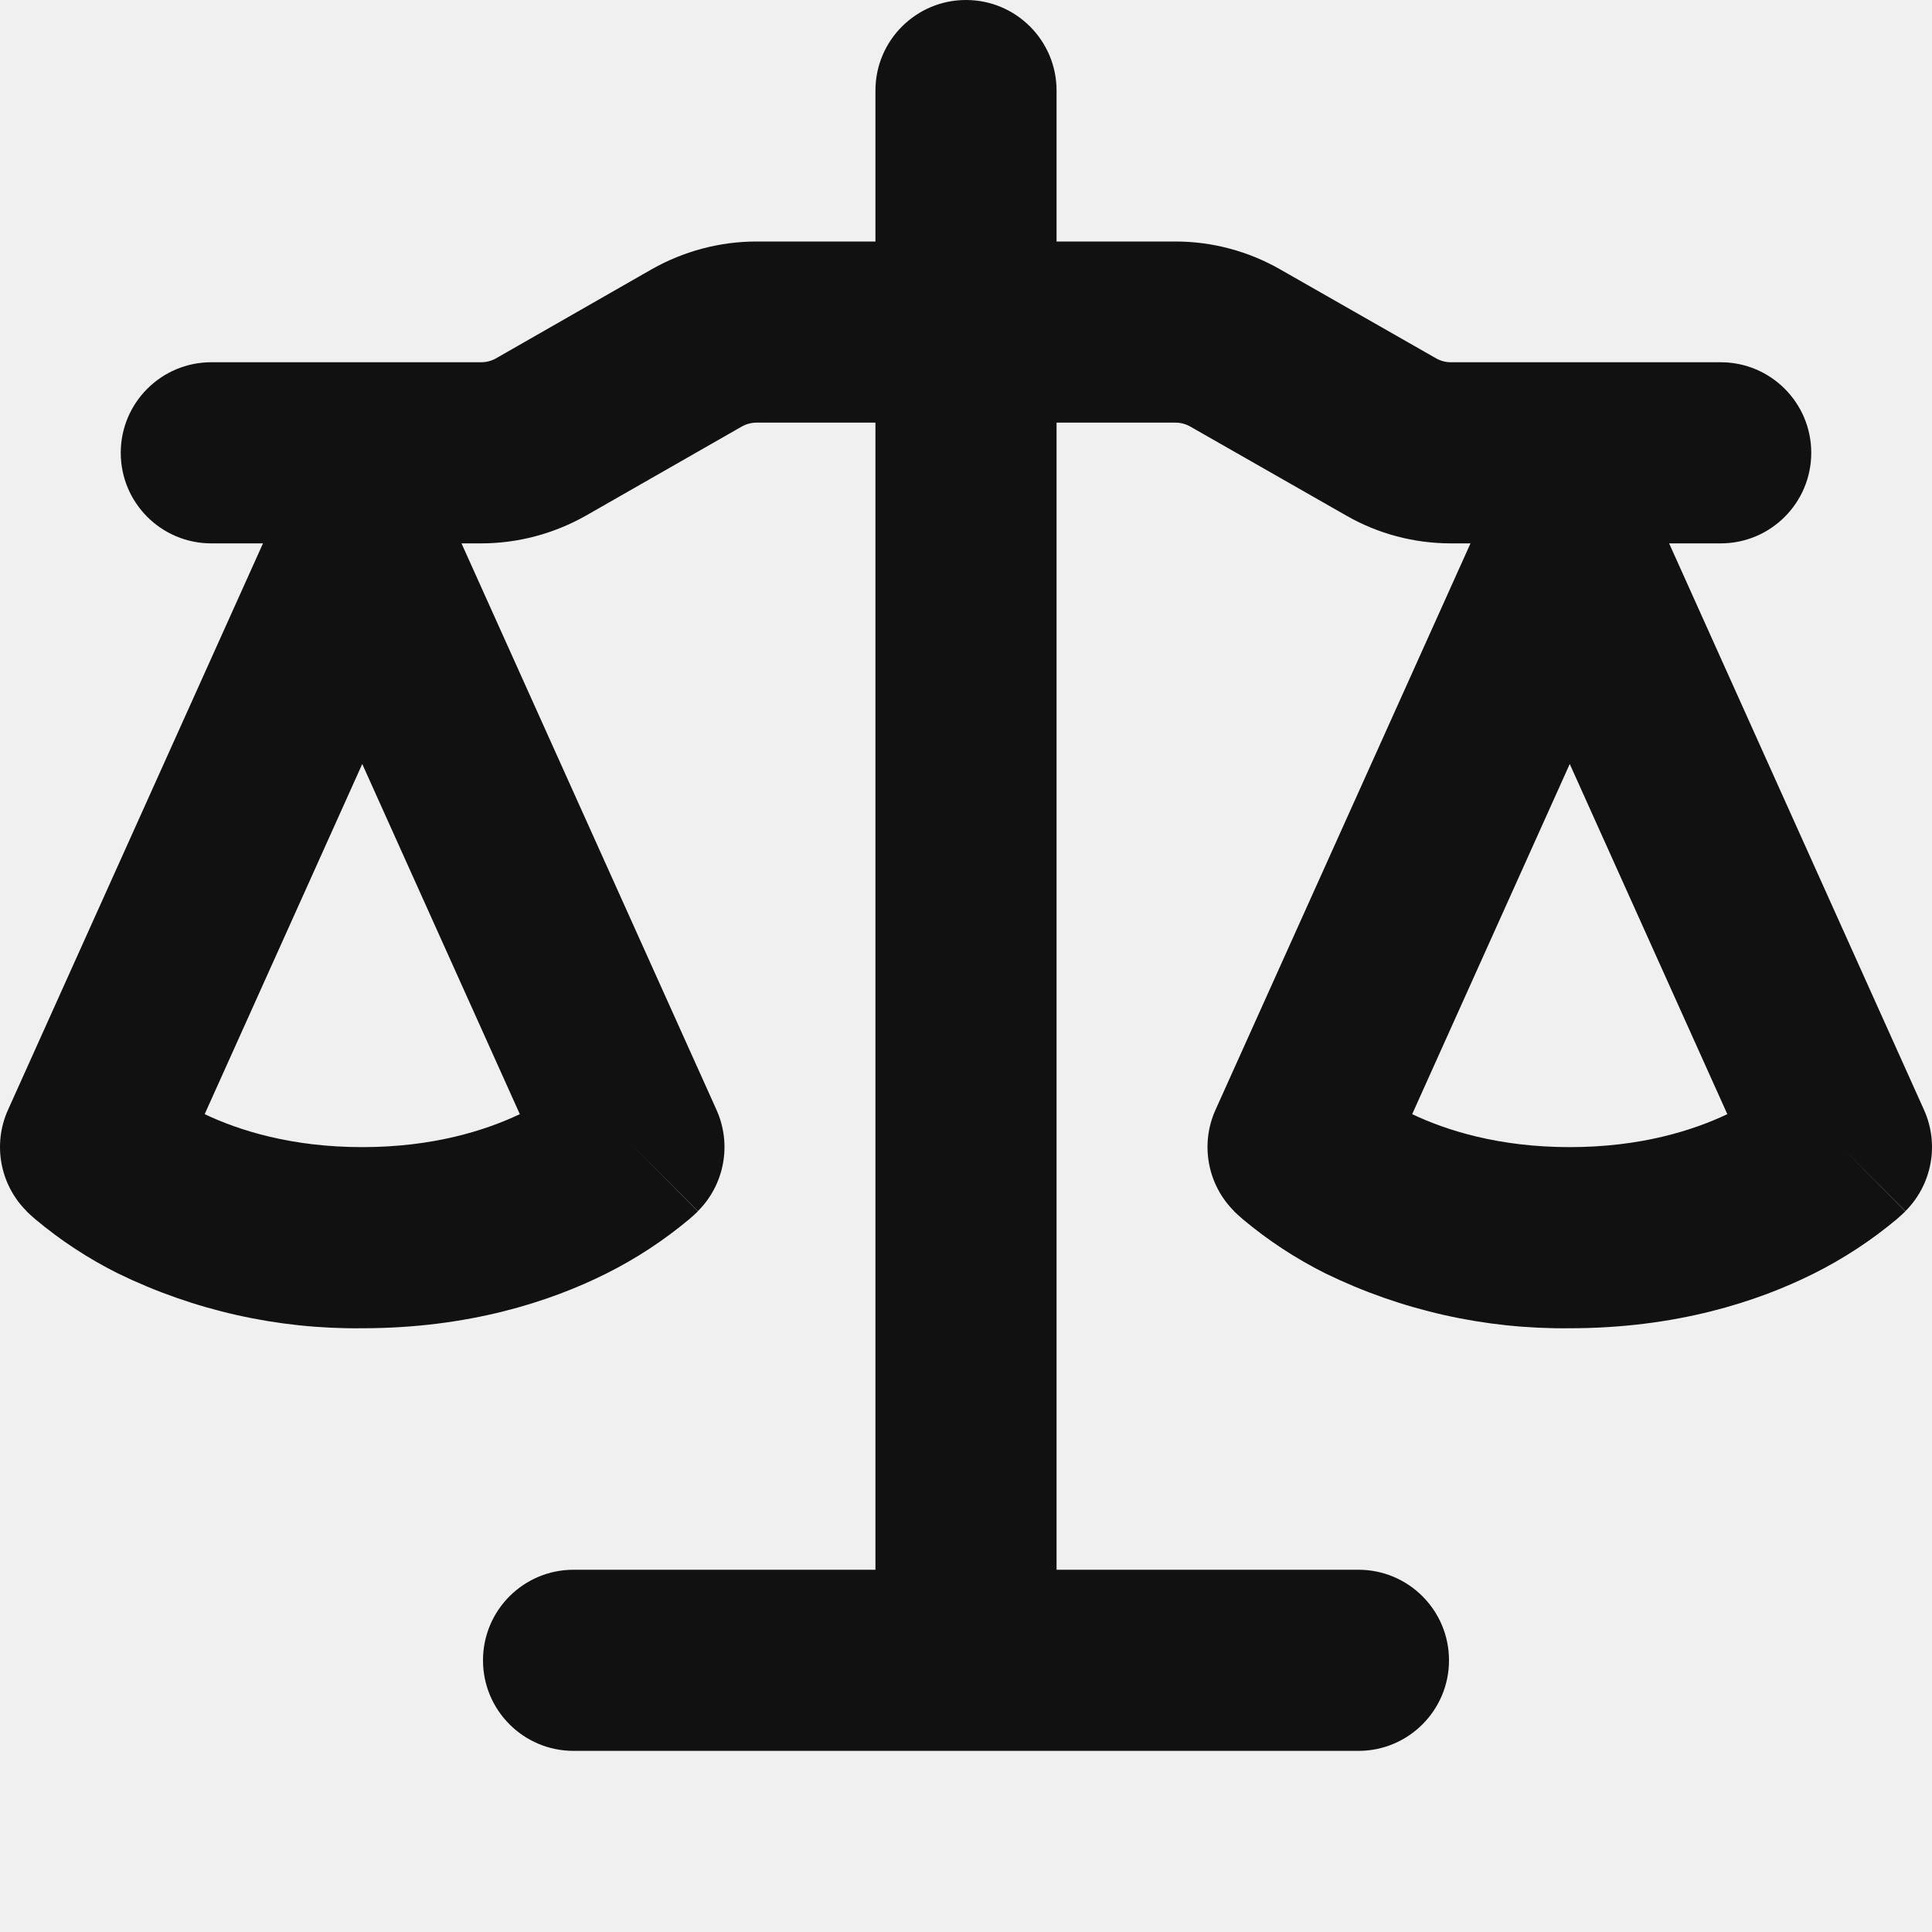
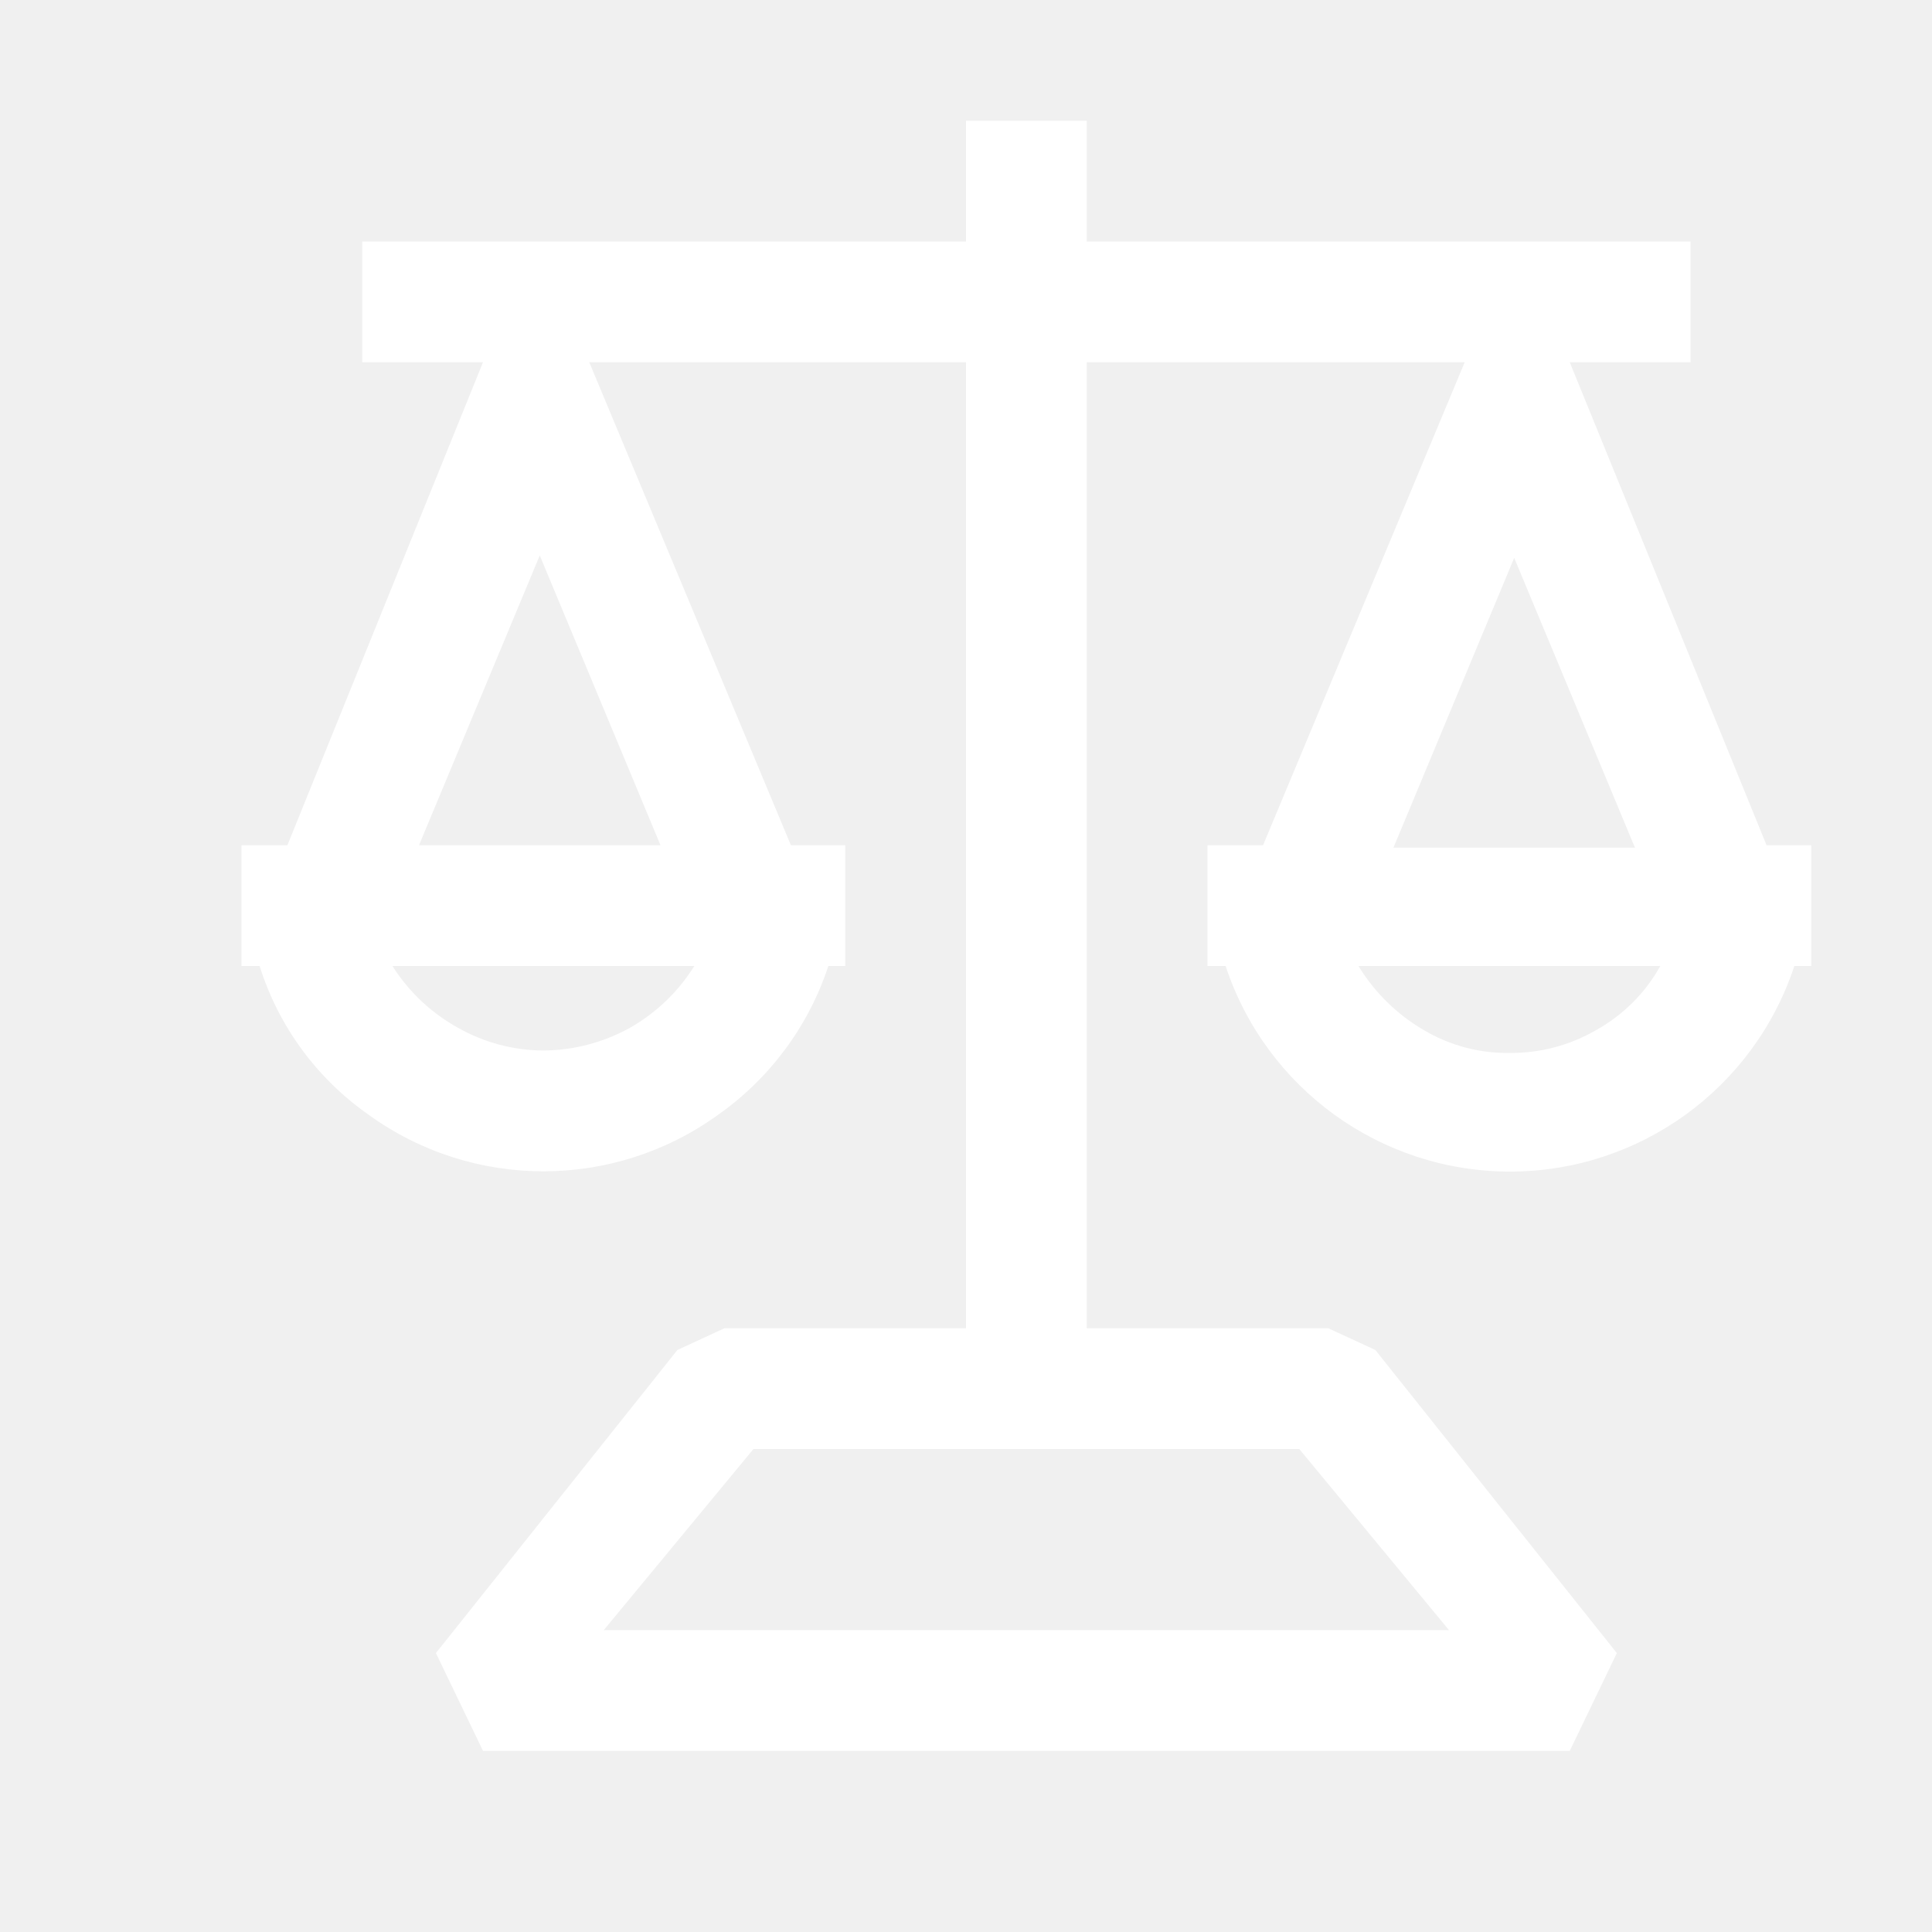
<svg xmlns="http://www.w3.org/2000/svg" width="16" height="16" viewBox="0 0 16 16">
-   <path fill="#111" d="M8.75.75V2h.985c.304 0 .603.08.867.231l1.29.736q.058.033.124.033h2.234a.75.75 0 0 1 0 1.5h-.427l2.111 4.692a.75.75 0 0 1-.154.838l-.53-.53l.529.531l-.001.002l-.002.002l-.006.006l-.006.005l-.01.01l-.045.04q-.317.265-.686.45C14.556 10.78 13.88 11 13 11a4.5 4.5 0 0 1-2.023-.454a3.5 3.5 0 0 1-.686-.45l-.045-.04l-.016-.015l-.006-.006l-.004-.004v-.001a.75.75 0 0 1-.154-.838L12.178 4.5h-.162c-.305 0-.604-.079-.868-.231l-1.29-.736a.25.25 0 0 0-.124-.033H8.75V13h2.5a.75.75 0 0 1 0 1.5h-6.5a.75.75 0 0 1 0-1.5h2.5V3.5h-.984a.25.25 0 0 0-.124.033l-1.289.737c-.265.15-.564.23-.869.23h-.162l2.112 4.692a.75.75 0 0 1-.154.838l-.53-.53l.529.531l-.001.002l-.002.002l-.006.006l-.016.015l-.045.04q-.317.265-.686.45C4.556 10.78 3.88 11 3 11a4.5 4.5 0 0 1-2.023-.454a3.5 3.5 0 0 1-.686-.45l-.045-.04l-.016-.015l-.006-.006l-.004-.004v-.001a.75.75 0 0 1-.154-.838L2.178 4.5H1.75a.75.75 0 0 1 0-1.5h2.234a.25.25 0 0 0 .125-.033l1.288-.737c.265-.15.564-.23.869-.23h.984V.75a.75.75 0 0 1 1.5 0m2.945 8.477c.285.135.718.273 1.305.273s1.02-.138 1.305-.273L13 6.327Zm-10 0c.285.135.718.273 1.305.273s1.02-.138 1.305-.273L3 6.327Z" />
+   <path fill="#fff" d="M14.63 7L13 3h1V2H9V1H8v1H3v1h1L2.38 7H2v1h.15c.156.498.473.93.9 1.23a2.47 2.47 0 0 0 2.9 0A2.44 2.44 0 0 0 6.86 8H7V7h-.45L4.88 3H8v8H6l-.39.18l-2 2.51l.39.81h9l.39-.81l-2-2.51L11 11H9V3h3.13l-1.67 4H10v1h.15a2.48 2.48 0 0 0 4.71 0H15V7zM5.22 8.51a1.5 1.5 0 0 1-.72.19a1.45 1.45 0 0 1-.71-.19A1.5 1.5 0 0 1 3.25 8h2.5a1.5 1.5 0 0 1-.53.51M5.47 7h-2l1-2.4zm5.29 5L12 13.5H5L6.24 12zm1.78-7.38l1 2.4h-2zm.68 3.91a1.4 1.4 0 0 1-.72.19a1.35 1.35 0 0 1-.71-.19a1.55 1.55 0 0 1-.54-.53h2.5a1.37 1.37 0 0 1-.53.53" />
</svg>
